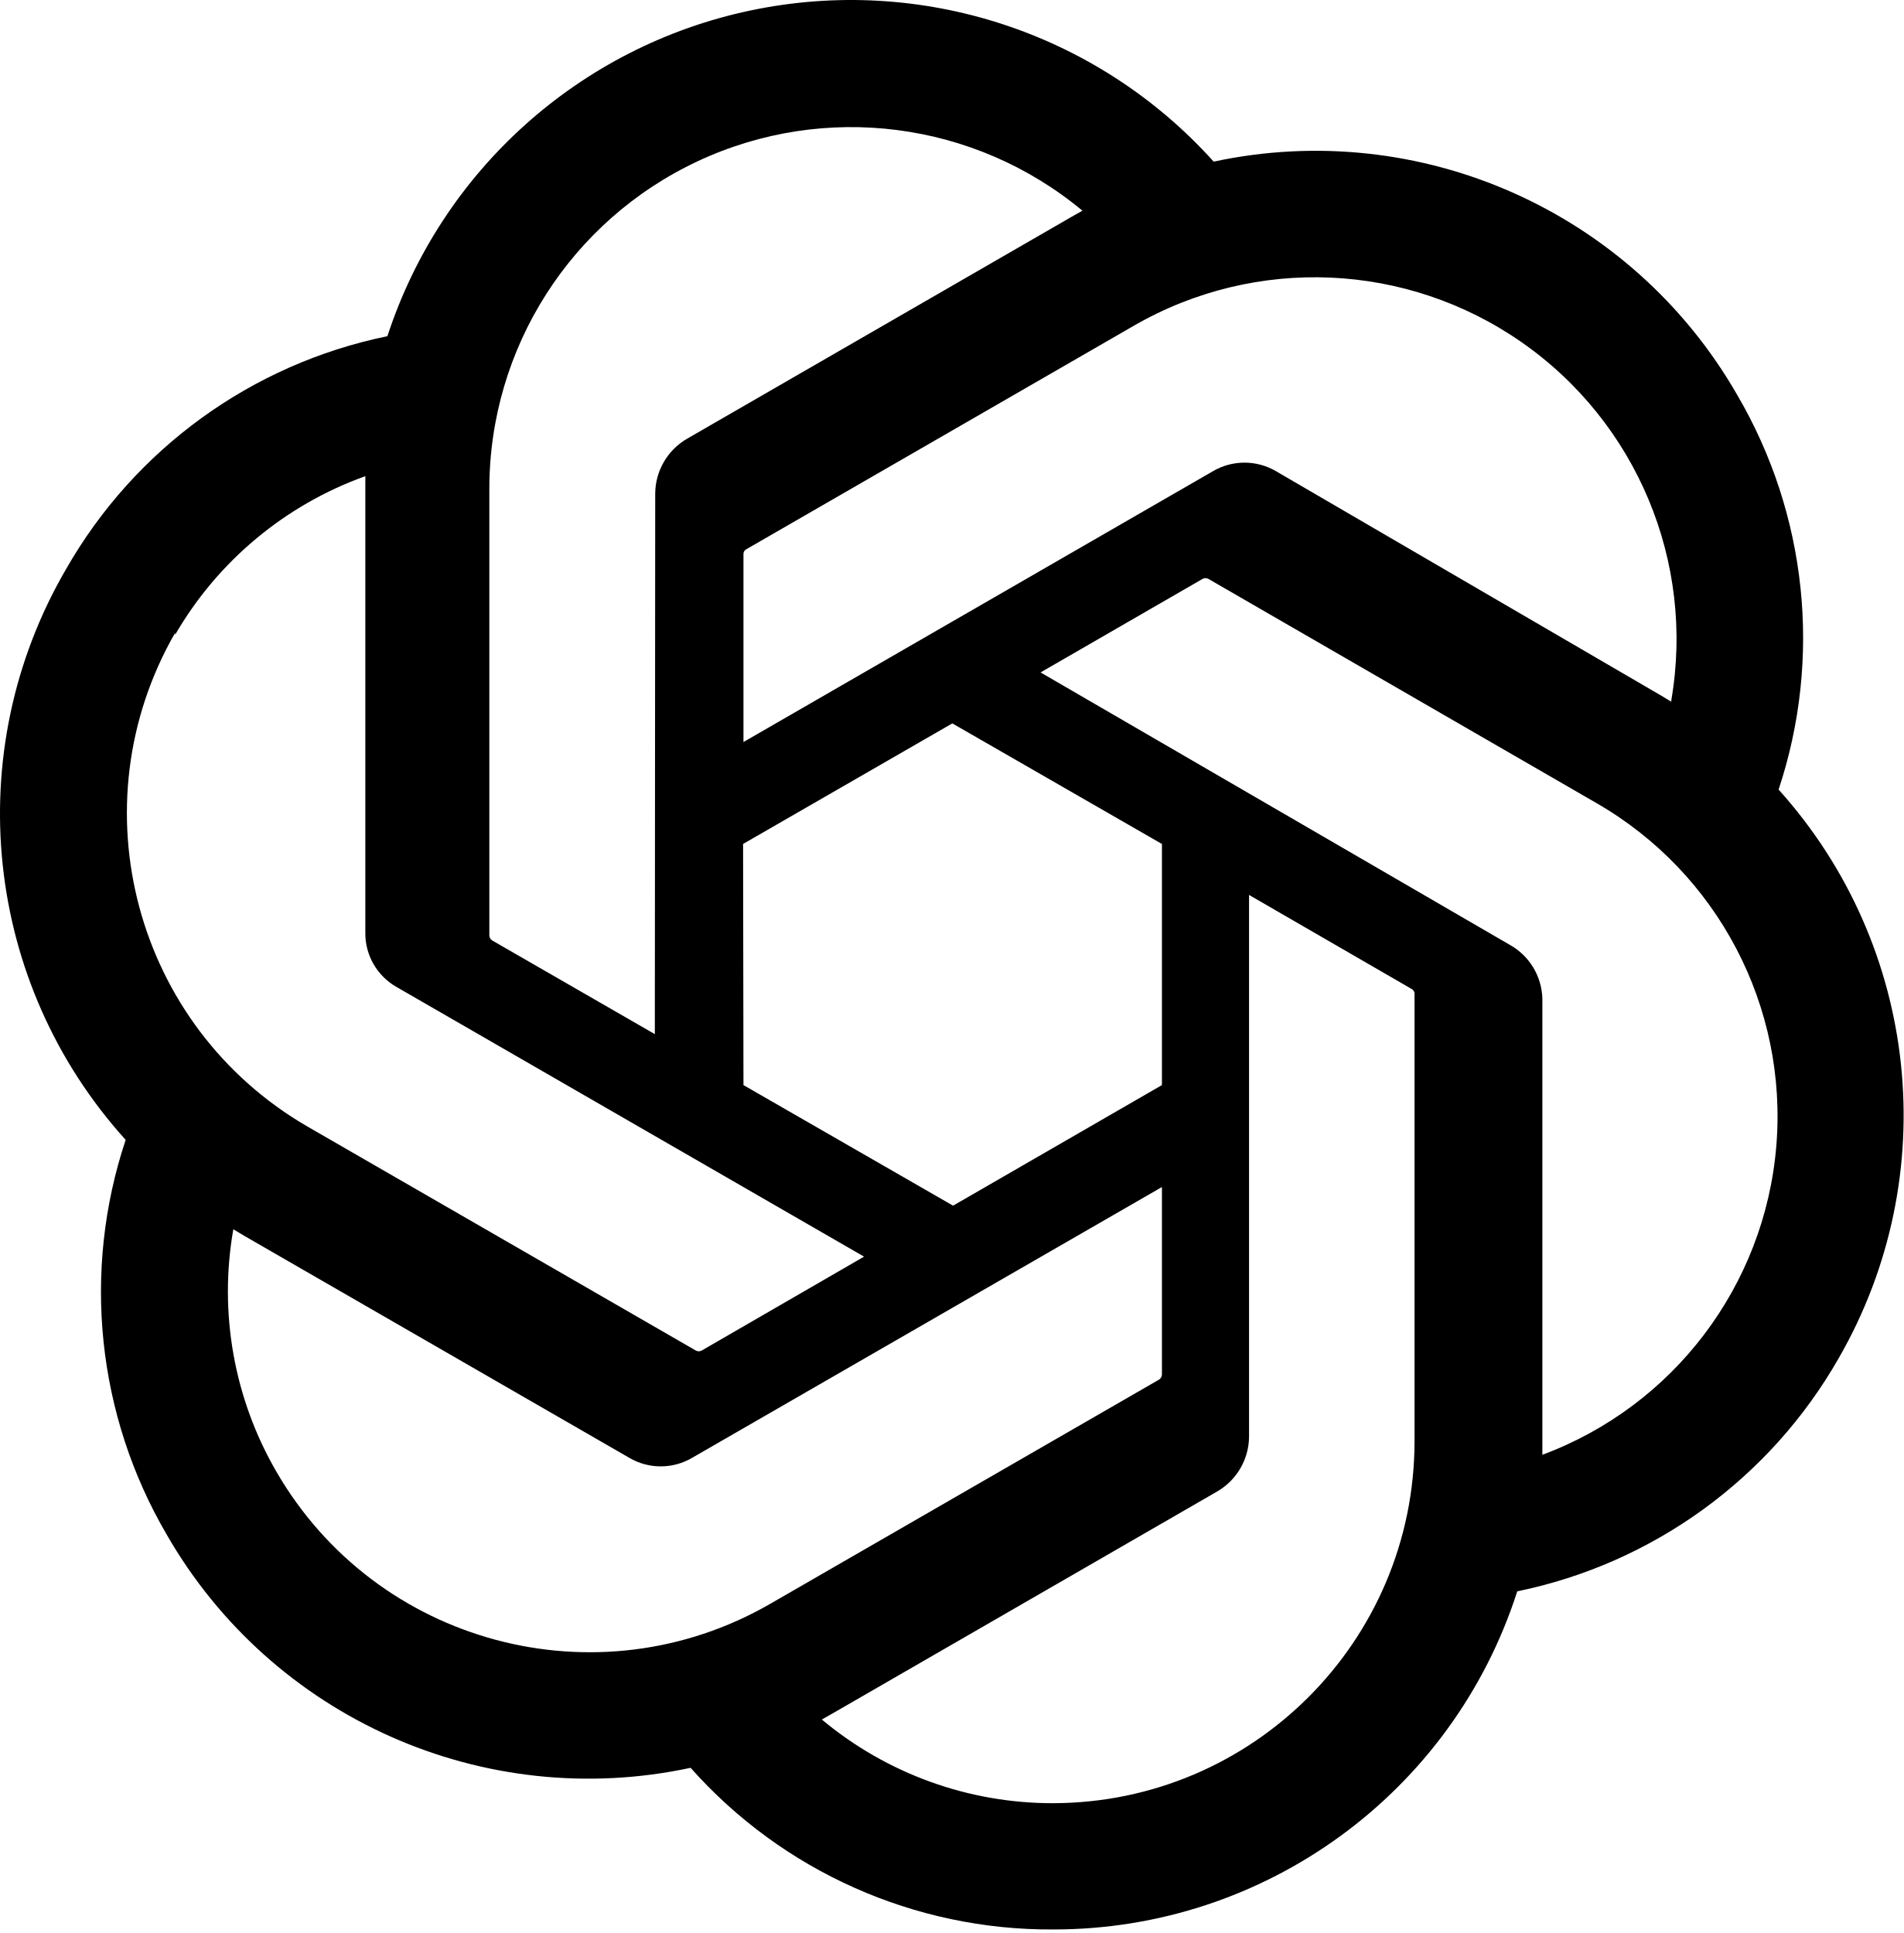
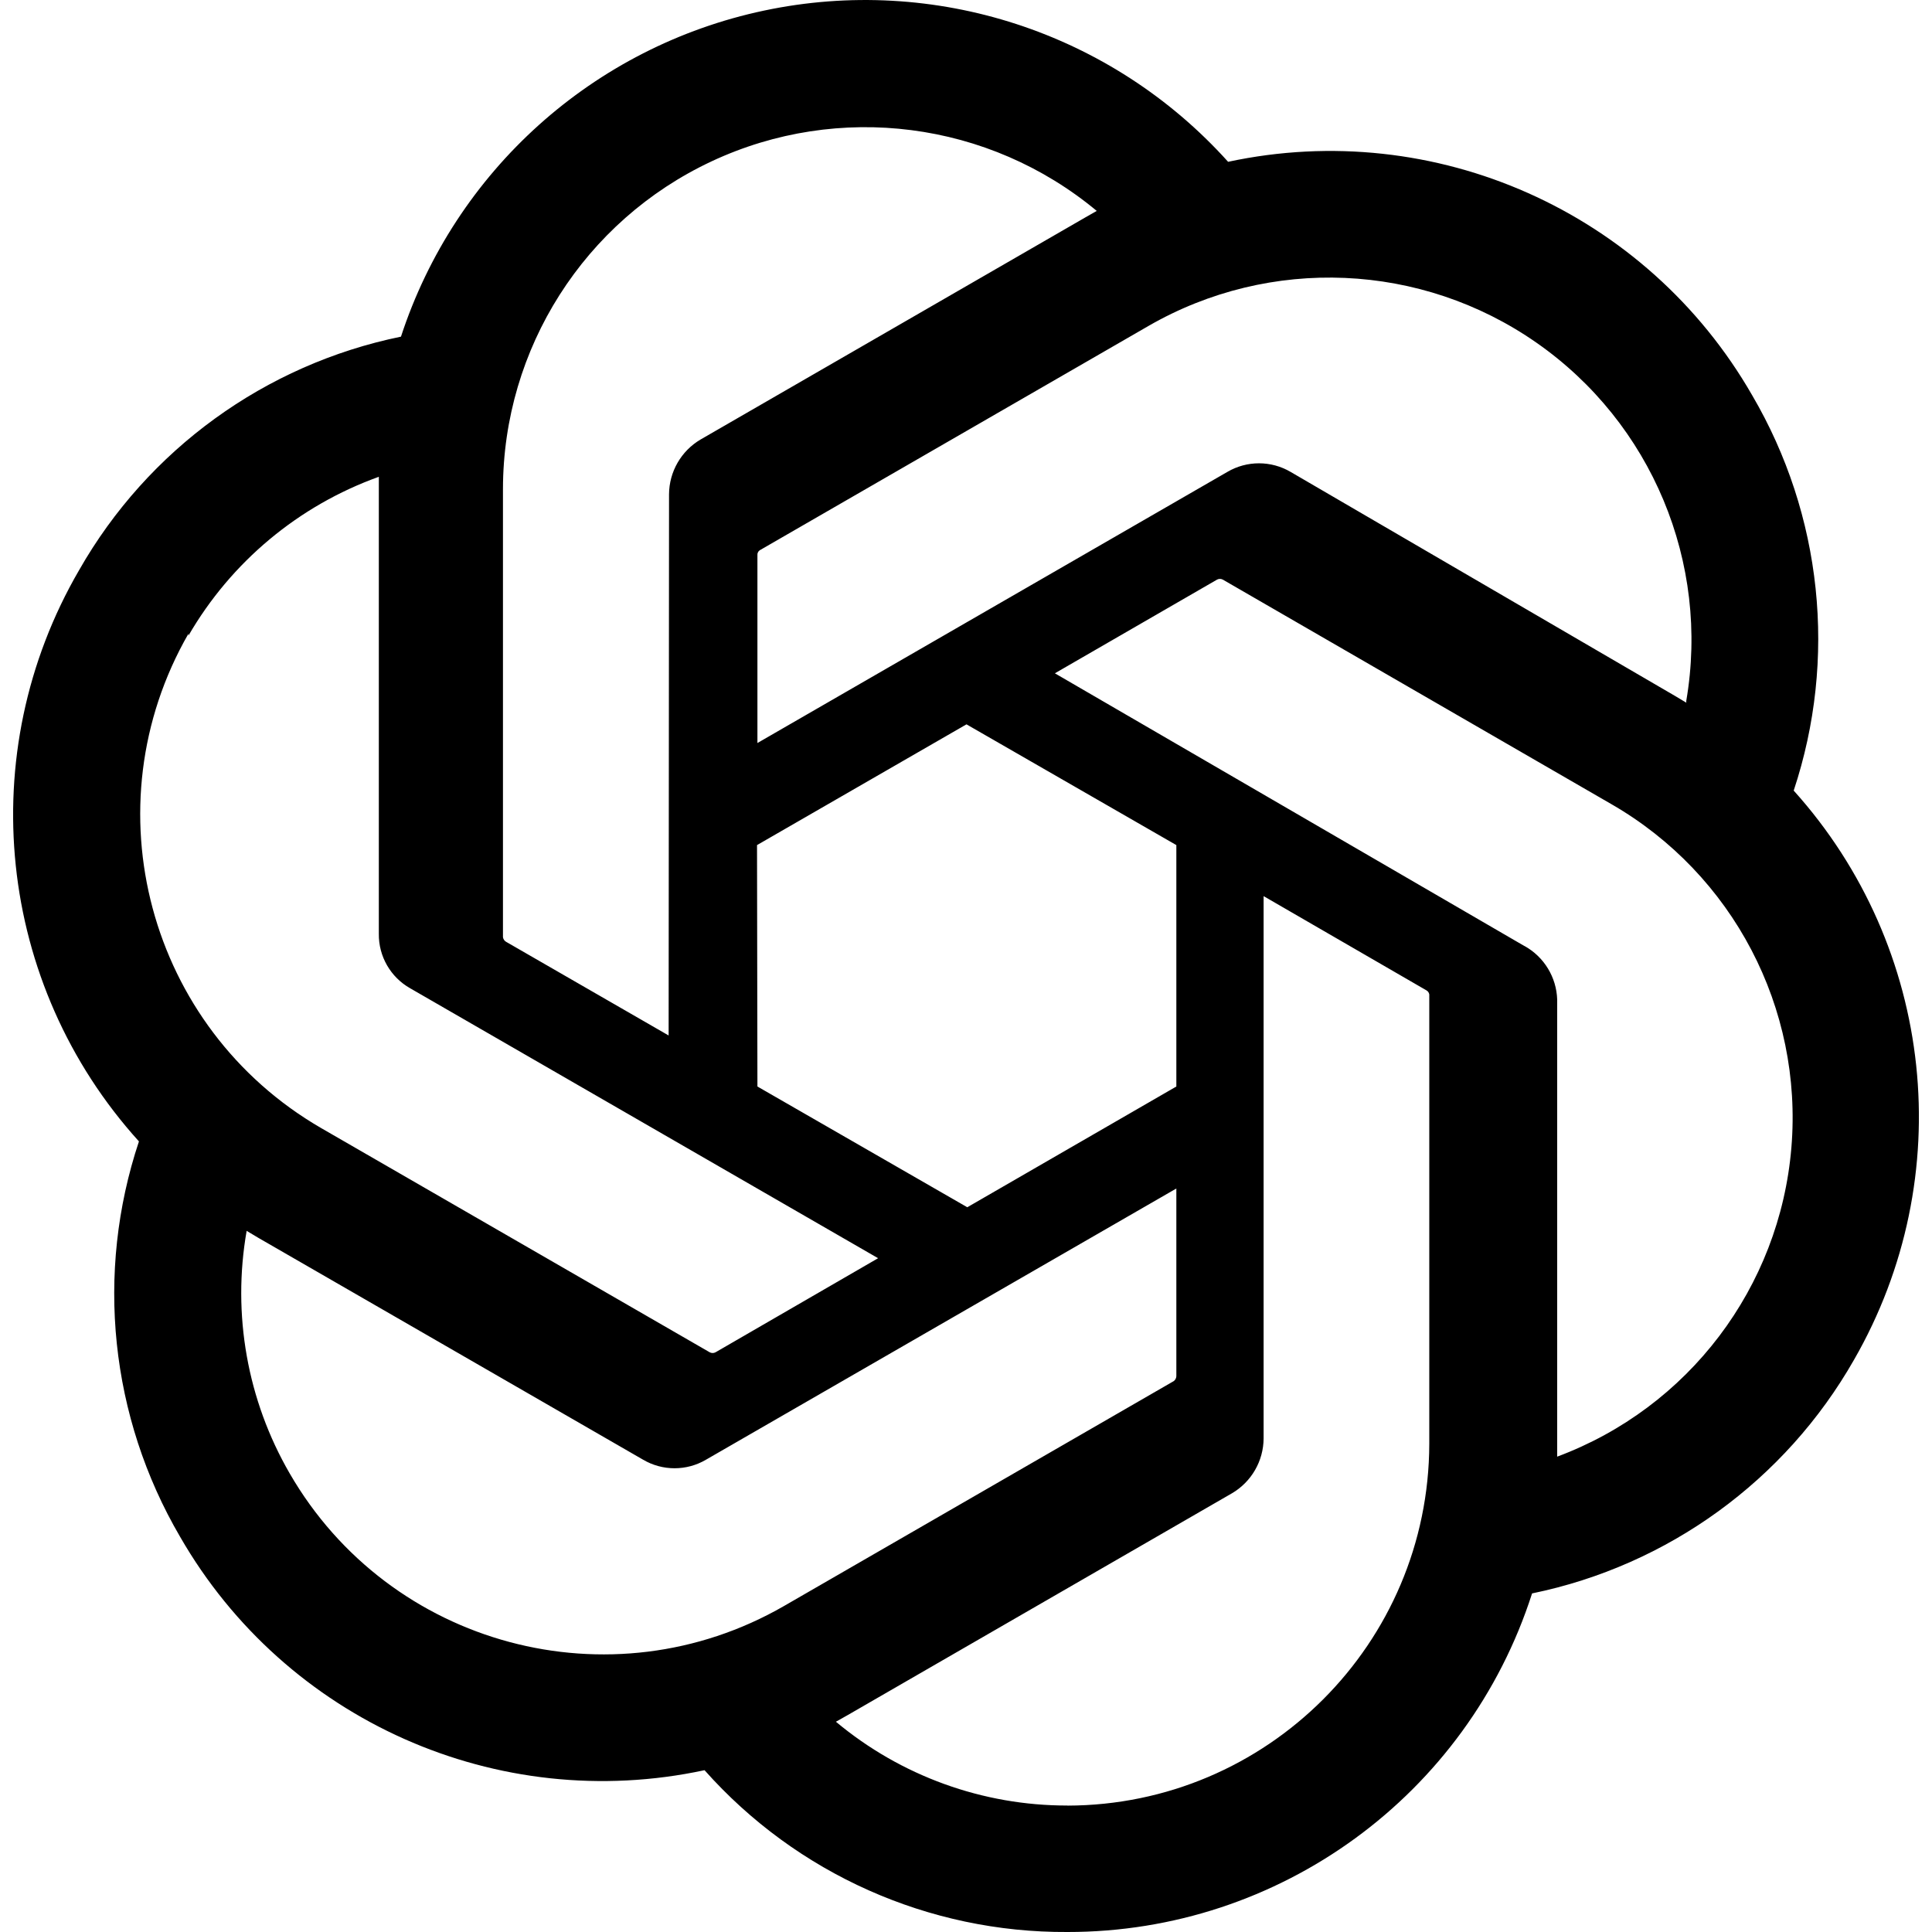
- <svg xmlns="http://www.w3.org/2000/svg" width="256" height="260" preserveAspectRatio="xMidYMid" viewBox="0 0 256 260">
-   <path d="M239.184 106.203a64.716 64.716 0 0 0-5.576-53.103C219.452 28.459 191 15.784 163.213 21.74A65.586 65.586 0 0 0 52.096 45.22a64.716 64.716 0 0 0-43.23 31.36c-14.31 24.602-11.061 55.634 8.033 76.74a64.665 64.665 0 0 0 5.525 53.102c14.174 24.65 42.644 37.324 70.446 31.36a64.72 64.72 0 0 0 48.754 21.744c28.481.025 53.714-18.361 62.414-45.481a64.767 64.767 0 0 0 43.229-31.36c14.137-24.558 10.875-55.423-8.083-76.483Zm-97.56 136.338a48.397 48.397 0 0 1-31.105-11.255l1.535-.87 51.67-29.825a8.595 8.595 0 0 0 4.247-7.367v-72.85l21.845 12.636c.218.111.37.32.409.563v60.367c-.056 26.818-21.783 48.545-48.601 48.601Zm-104.466-44.61a48.345 48.345 0 0 1-5.781-32.589l1.534.921 51.722 29.826a8.339 8.339 0 0 0 8.441 0l63.181-36.425v25.221a.87.87 0 0 1-.358.665l-52.335 30.184c-23.257 13.398-52.97 5.431-66.404-17.803ZM23.549 85.38a48.499 48.499 0 0 1 25.58-21.333v61.39a8.288 8.288 0 0 0 4.195 7.316l62.874 36.272-21.845 12.636a.819.819 0 0 1-.767 0L41.353 151.53c-23.211-13.454-31.171-43.144-17.804-66.405v.256Zm179.466 41.695-63.08-36.63L161.73 77.86a.819.819 0 0 1 .768 0l52.233 30.184a48.6 48.6 0 0 1-7.316 87.635v-61.391a8.544 8.544 0 0 0-4.4-7.213Zm21.742-32.69-1.535-.922-51.619-30.081a8.39 8.39 0 0 0-8.492 0L99.98 99.808V74.587a.716.716 0 0 1 .307-.665l52.233-30.133a48.652 48.652 0 0 1 72.236 50.391v.205ZM88.061 139.097l-21.845-12.585a.87.87 0 0 1-.41-.614V65.685a48.652 48.652 0 0 1 79.757-37.346l-1.535.87-51.67 29.825a8.595 8.595 0 0 0-4.246 7.367l-.051 72.697Zm11.868-25.58 28.138-16.217 28.188 16.218v32.434l-28.086 16.218-28.188-16.218-.052-32.434Z" />
+ <svg xmlns="http://www.w3.org/2000/svg" viewBox="0 0 24 24" role="img">
+   <path d="M22.282 9.821a5.985 5.985 0 0 0-.516-4.911 6.046 6.046 0 0 0-6.51-2.9A6.065 6.065 0 0 0 4.981 4.182a5.985 5.985 0 0 0-3.998 2.9 6.046 6.046 0 0 0 .743 7.097 5.98 5.98 0 0 0 .511 4.911 6.051 6.051 0 0 0 6.515 2.9A5.985 5.985 0 0 0 13.26 24a6.056 6.056 0 0 0 5.772-4.206 5.989 5.989 0 0 0 3.998-2.9 6.056 6.056 0 0 0-.748-7.073zm-9.022 12.608a4.476 4.476 0 0 1-2.876-1.041l.142-.08 4.778-2.758a.795.795 0 0 0 .393-.681v-6.737l2.02 1.169a.071.071 0 0 1 .038.052v5.583a4.504 4.504 0 0 1-4.495 4.494zm-9.661-4.125a4.471 4.471 0 0 1-.535-3.014l.142.085 4.783 2.758a.771.771 0 0 0 .781 0l5.843-3.369v2.332a.08.08 0 0 1-.033.061L9.74 19.95a4.499 4.499 0 0 1-6.141-1.646zM2.341 7.896a4.485 4.485 0 0 1 2.365-1.973V11.6a.766.766 0 0 0 .388.676l5.814 3.354-2.02 1.169a.076.076 0 0 1-.071 0l-4.83-2.787A4.504 4.504 0 0 1 2.341 7.872zm16.596 3.856L13.104 8.364 15.119 7.2a.076.076 0 0 1 .071 0l4.83 2.791a4.494 4.494 0 0 1-.676 8.104v-5.677a.79.79 0 0 0-.407-.667zm2.011-3.023l-.142-.085-4.774-2.782a.776.776 0 0 0-.785 0L9.409 9.23V6.897a.066.066 0 0 1 .028-.061l4.83-2.787a4.499 4.499 0 0 1 6.68 4.66zM8.306 12.863l-2.02-1.164a.08.08 0 0 1-.038-.057V6.074a4.499 4.499 0 0 1 7.376-3.454l-.142.081L8.704 5.459a.795.795 0 0 0-.393.681zm1.098-2.365l2.602-1.5 2.607 1.5v2.999l-2.597 1.5-2.607-1.5Z" />
</svg>
